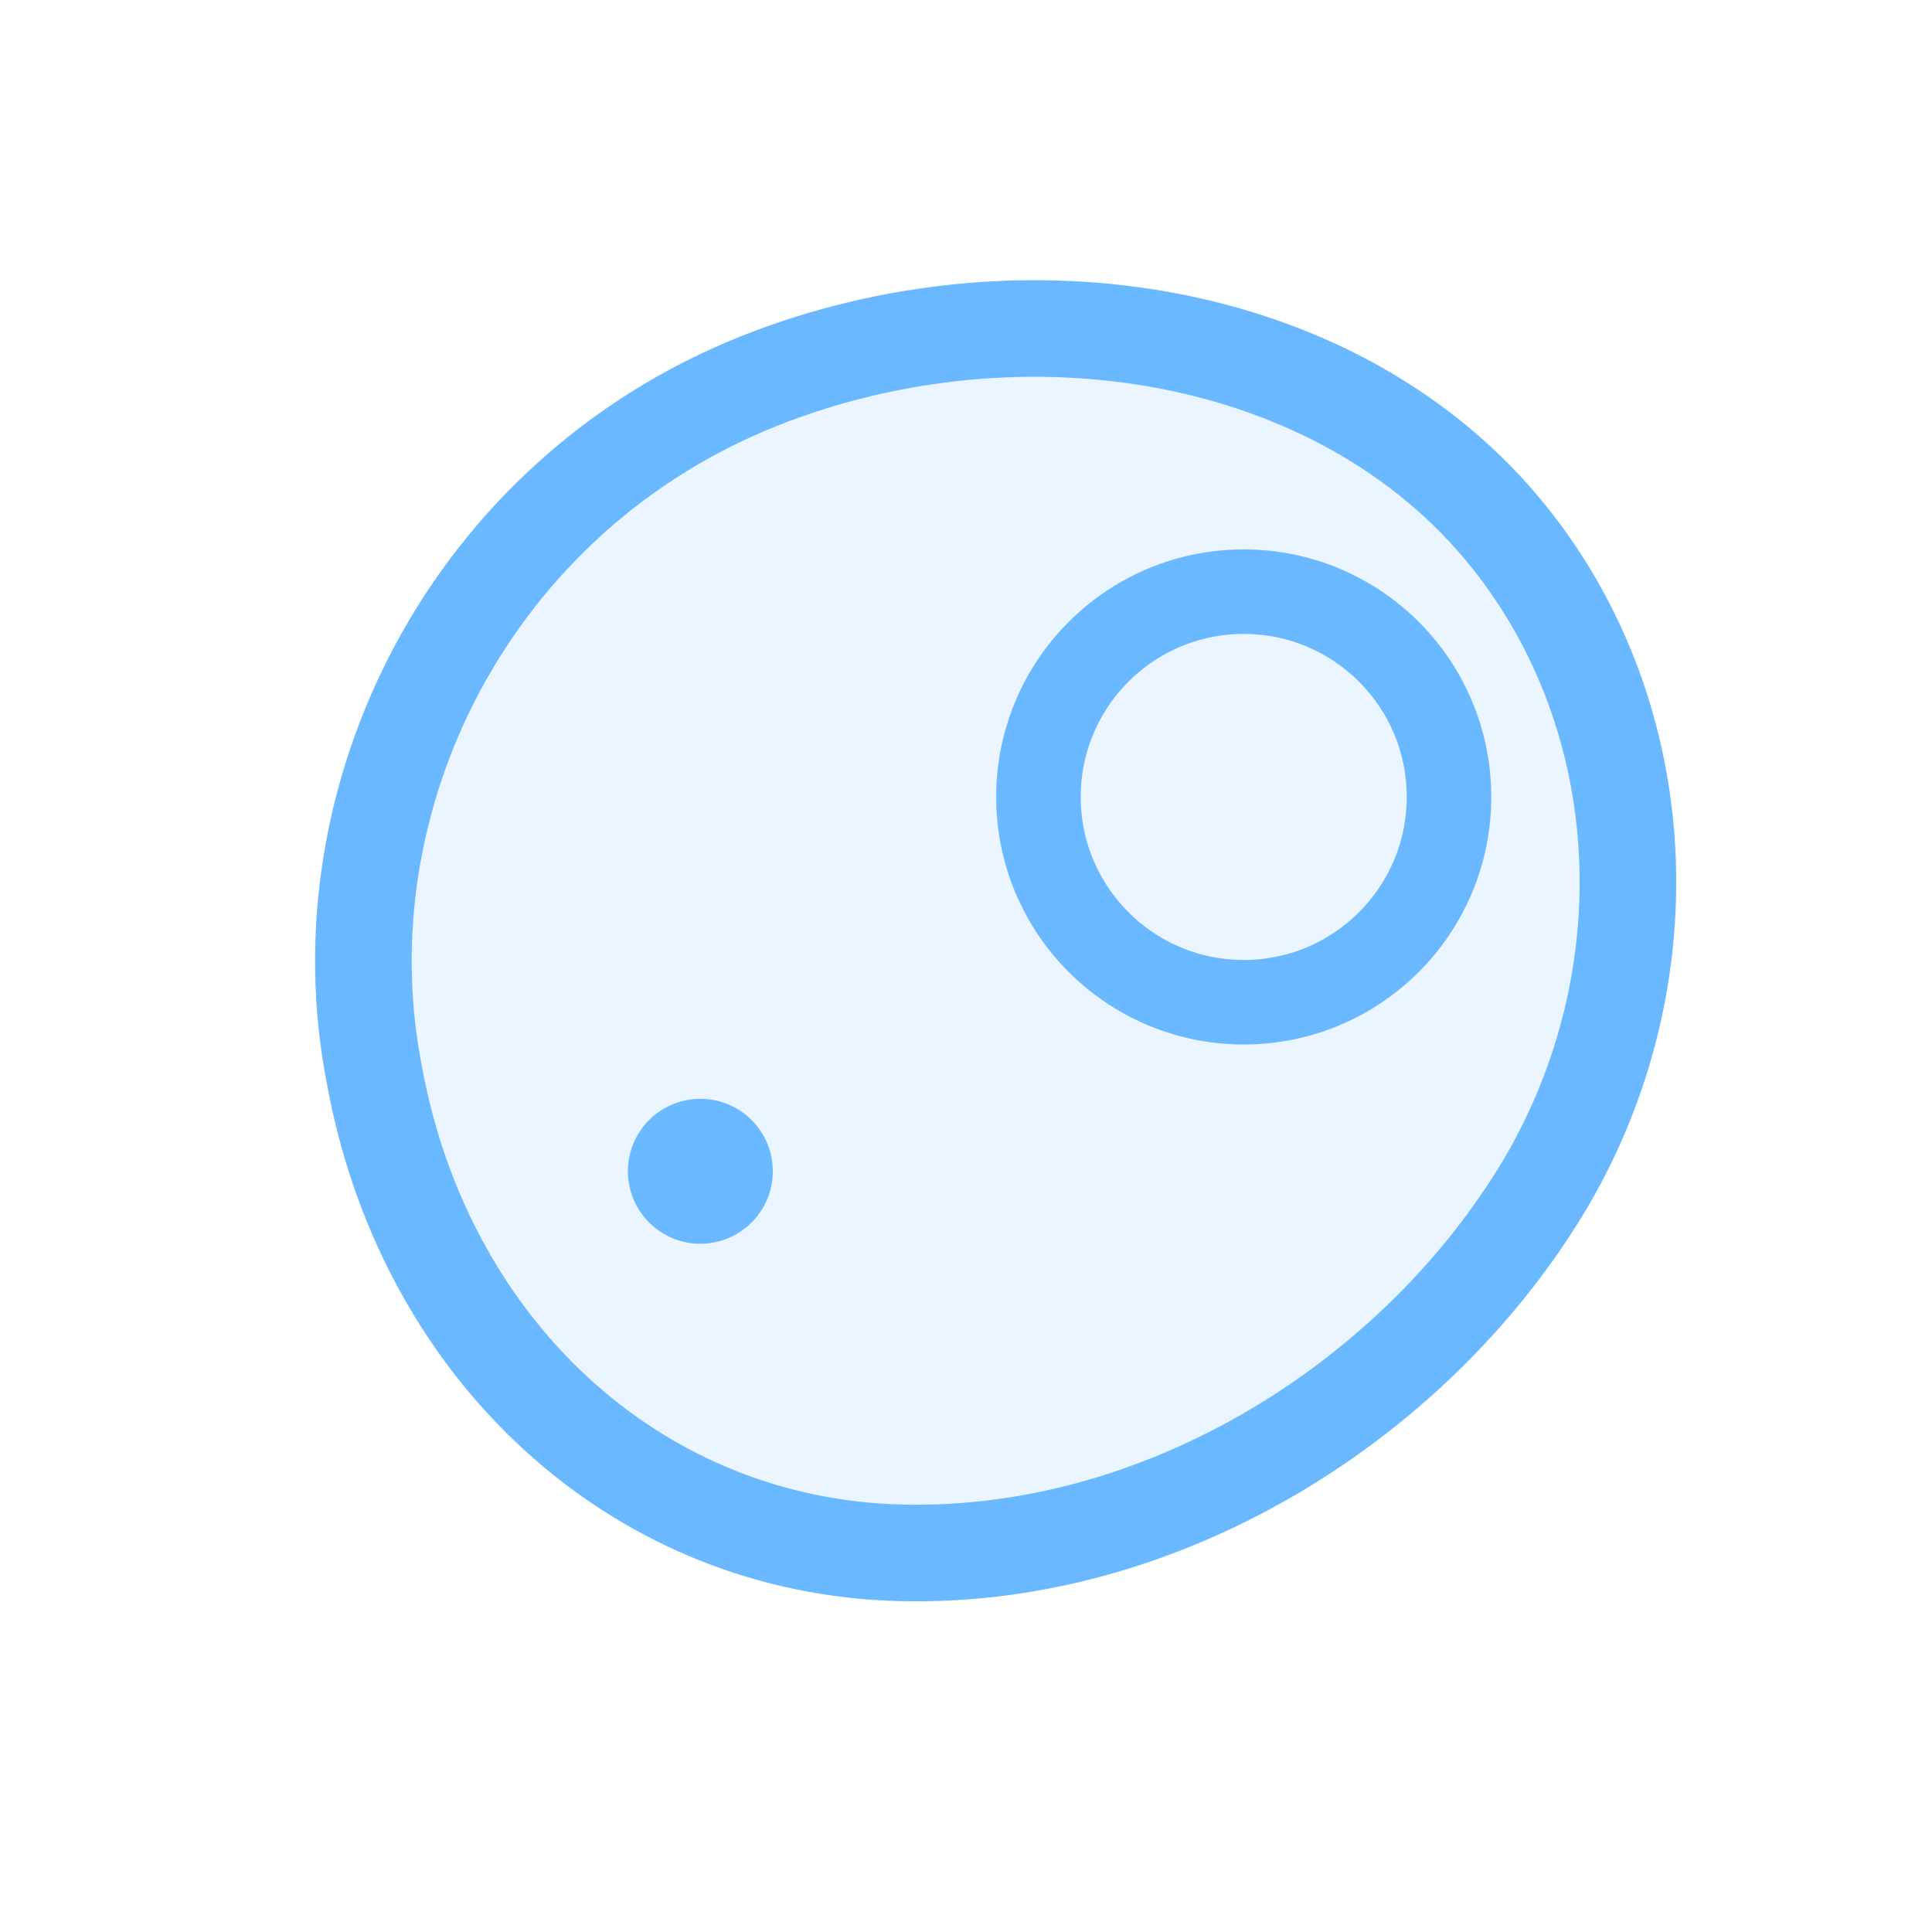
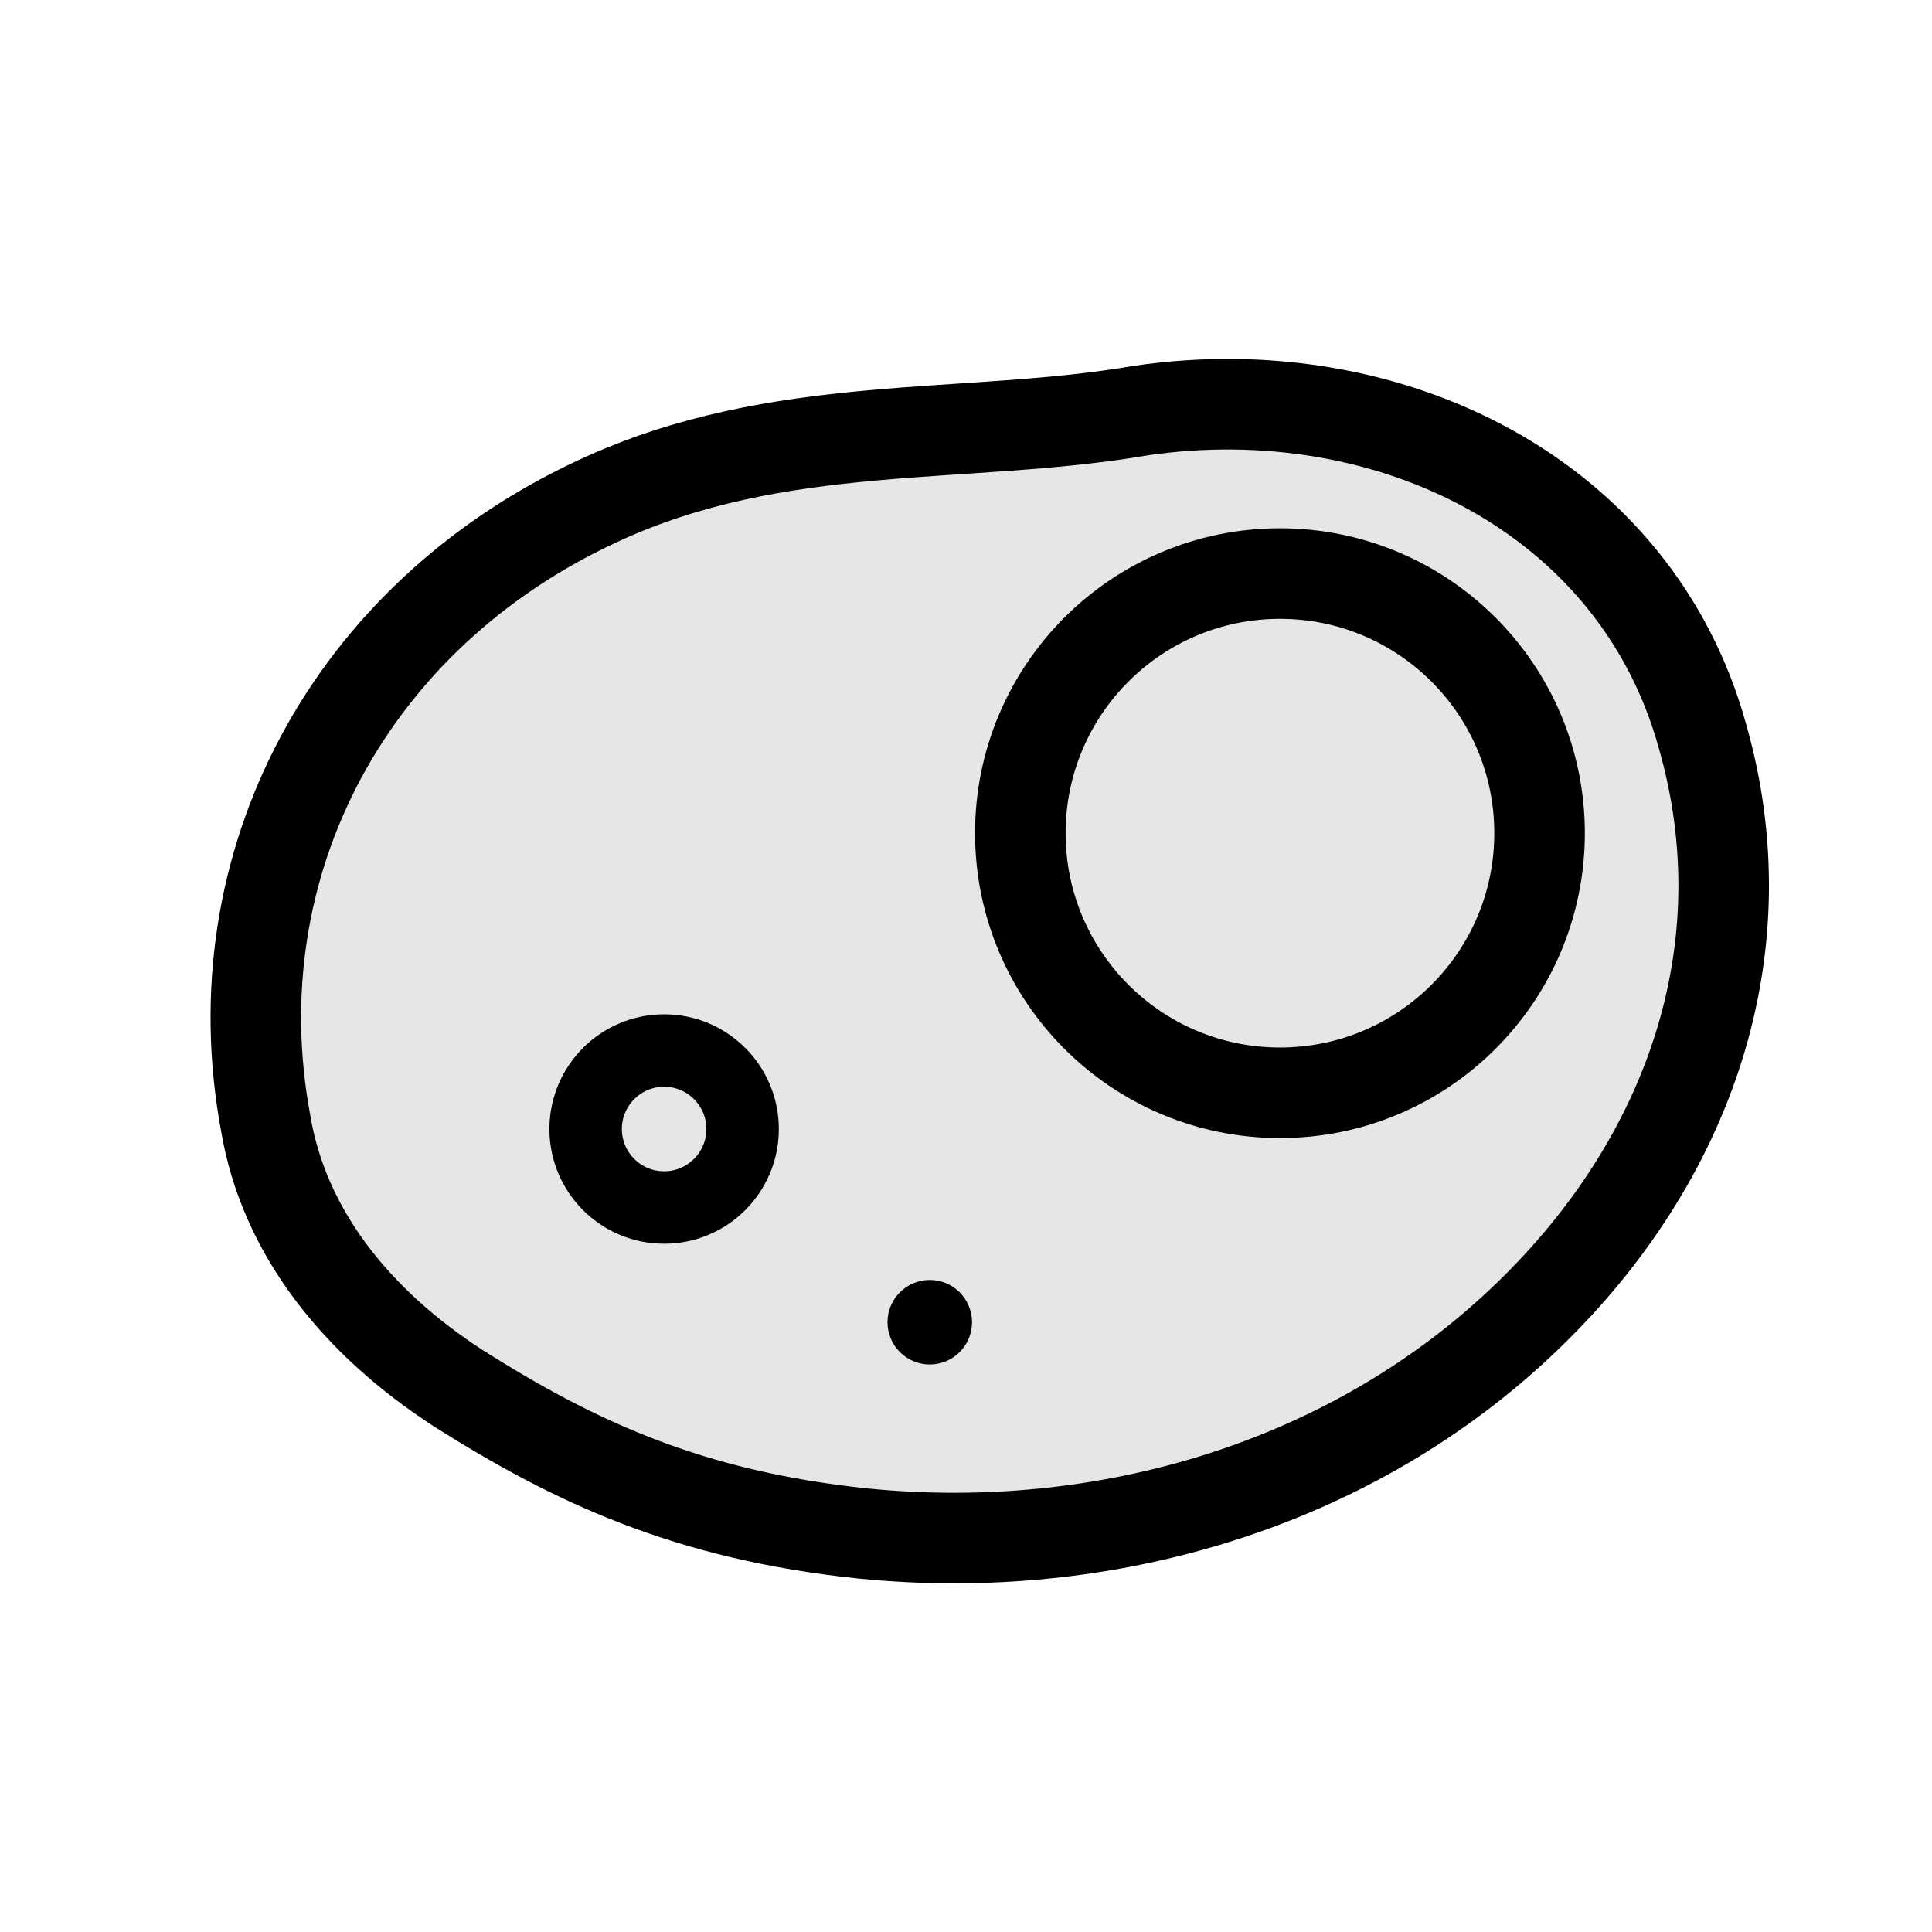
- <svg xmlns="http://www.w3.org/2000/svg" viewBox="0 0 32 32" fill="none">
-   <path d="M6.2 17.8c-.9-4.6 1.6-9.6 6.4-11.5 4.3-1.7 9.6-.9 12.4 2.6 2.4 3 2.6 7.3.6 10.7-2.2 3.7-6.6 6.4-11.1 6.1-4.2-.3-7.5-3.5-8.3-7.9Z" fill="#6ab8ff" fill-opacity=".14" stroke="#6ab8ff" stroke-width="1.6" stroke-linejoin="round" />
-   <circle cx="20.6" cy="13.2" r="3.4" stroke="#6ab8ff" stroke-width="1.4" />
-   <circle cx="11.6" cy="19.4" r="1.2" fill="#6ab8ff" />
+ <svg xmlns="http://www.w3.org/2000/svg" viewBox="0 0 32 32" fill="none" stroke-linejoin="round" aria-hidden="true">
+   <path class="mark-body" d="M4.4 18.6c-.8-4.3 1.4-8.4 5.5-10.3 3-1.4 6.1-1 9-1.5 4.1-.6 8.2 1.4 9.3 5.4 1 3.5-.2 7-2.9 9.6-2.9 2.8-7 4-11 3.6-2.9-.3-4.8-1.2-6.7-2.4-1.7-1.1-2.9-2.6-3.2-4.4Z" fill="currentColor" fill-opacity=".1" stroke="currentColor" stroke-width="1.5" />
+   <circle class="mark-crater" cx="21.2" cy="13.8" r="4.3" stroke="currentColor" stroke-width="1.5" />
+   <circle class="mark-pit" cx="11" cy="18.7" r="1.3" stroke="currentColor" stroke-width="1.2" />
+   <circle class="mark-pit" cx="15.4" cy="21.9" r=".7" fill="currentColor" />
</svg>
